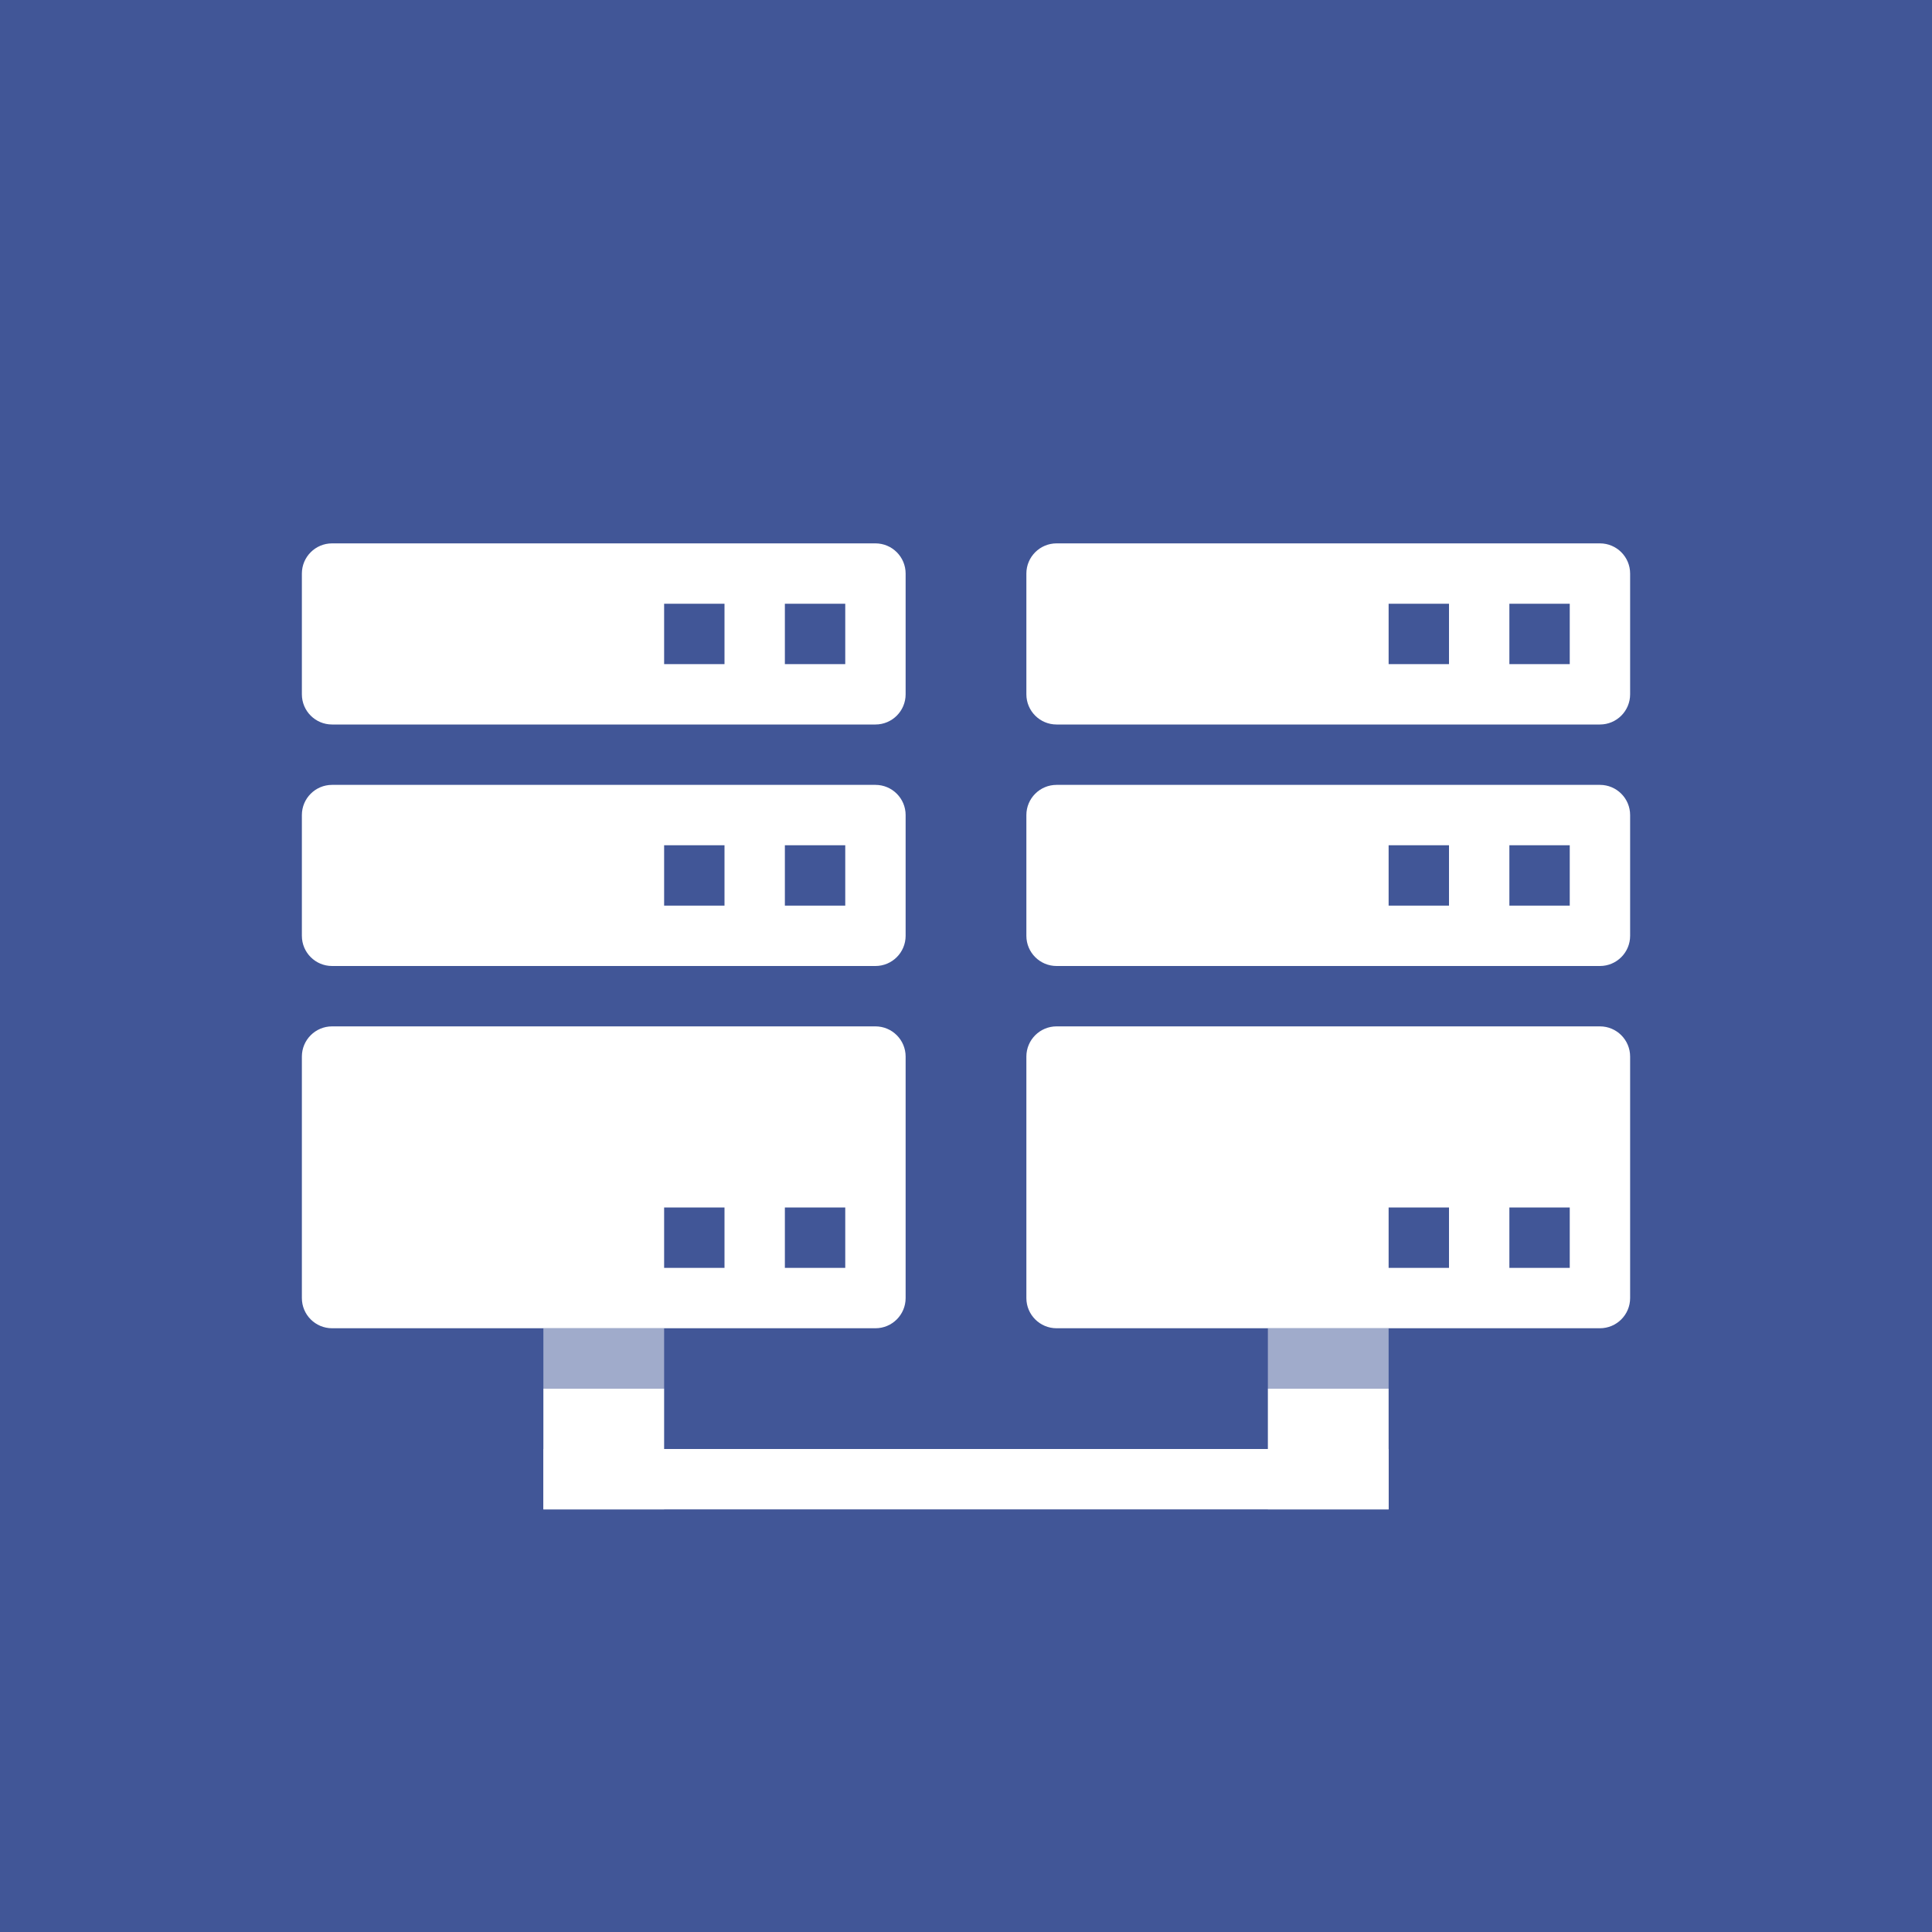
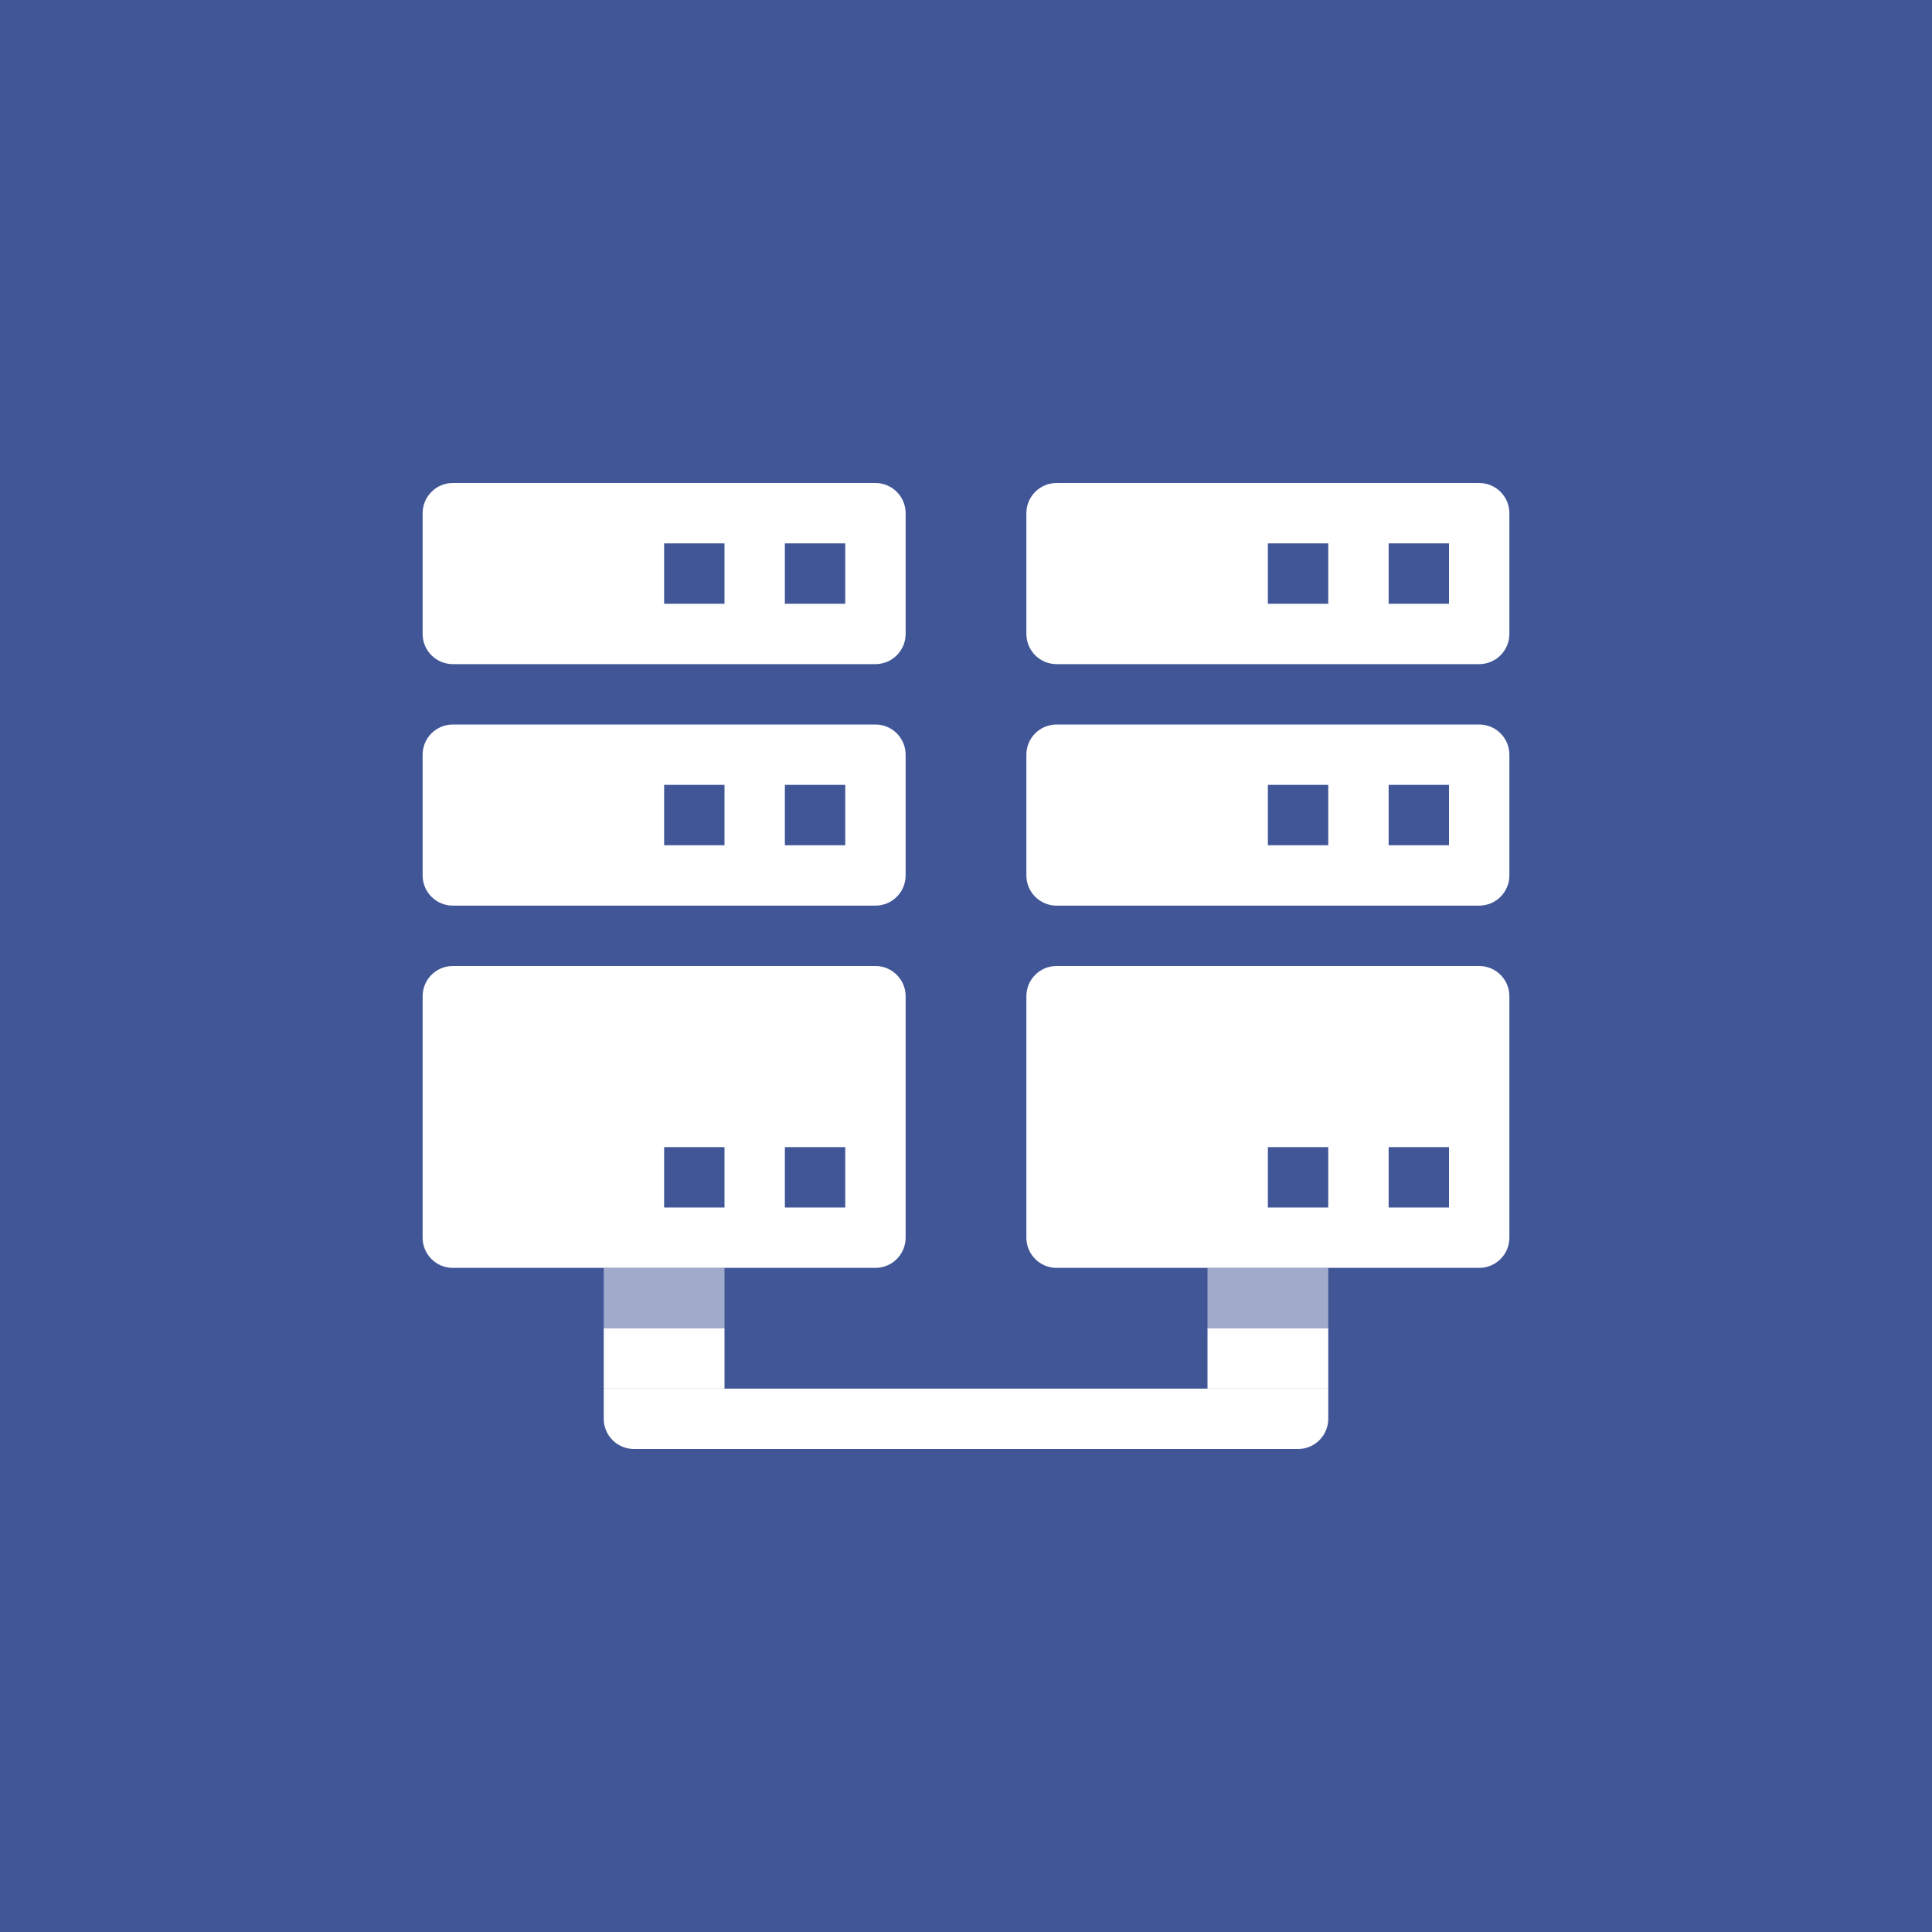
- <svg xmlns="http://www.w3.org/2000/svg" version="1.1" id="Ebene_1" x="0px" y="0px" viewBox="0 0 64 64" enable-background="new 0 0 64 64" xml:space="preserve">
+ <svg xmlns="http://www.w3.org/2000/svg" version="1.1" x="0px" y="0px" viewBox="0 0 64 64" enable-background="new 0 0 64 64" xml:space="preserve">
  <rect fill="#415697" width="64" height="64" />
  <g>
-     <path fill="#FFFFFF" d="M53,24H35c-0.552,0-1-0.448-1-1v-4c0-0.552,0.448-1,1-1h18c0.552,0,1,0.448,1,1v4   C54,23.552,53.552,24,53,24z" />
+     <path fill="#FFFFFF" d="M49,22H35c-0.552,0-1-0.448-1-1v-4c0-0.552,0.448-1,1-1h14c0.552,0,1,0.448,1,1v4   C50,21.552,49.552,22,49,22z" />
+     <rect x="46" y="18" fill="#415697" width="2" height="2" />
+     <rect x="42" y="18" fill="#415697" width="2" height="2" />
+     <path fill="#FFFFFF" d="M49,30H35c-0.552,0-1-0.448-1-1v-4c0-0.552,0.448-1,1-1h14c0.552,0,1,0.448,1,1v4   C50,29.552,49.552,30,49,30z" />
+     <rect x="46" y="26" fill="#415697" width="2" height="2" />
+     <rect x="42" y="26" fill="#415697" width="2" height="2" />
+     <path fill="#FFFFFF" d="M49,42H35c-0.552,0-1-0.448-1-1v-8c0-0.552,0.448-1,1-1h14c0.552,0,1,0.448,1,1v8   C50,41.552,49.552,42,49,42z" />
+     <rect x="46" y="38" fill="#415697" width="2" height="2" />
+     <rect x="42" y="38" fill="#415697" width="2" height="2" />
  </g>
-   <rect x="50" y="20" fill="#415697" width="2" height="2" />
-   <rect x="46" y="20" fill="#415697" width="2" height="2" />
  <g>
-     <path fill="#FFFFFF" d="M53,32H35c-0.552,0-1-0.448-1-1v-4c0-0.552,0.448-1,1-1h18c0.552,0,1,0.448,1,1v4   C54,31.552,53.552,32,53,32z" />
+     <path fill="#FFFFFF" d="M29,22H15c-0.552,0-1-0.448-1-1v-4c0-0.552,0.448-1,1-1h14c0.552,0,1,0.448,1,1v4   C30,21.552,29.552,22,29,22z" />
+     <rect x="26" y="18" fill="#415697" width="2" height="2" />
+     <rect x="22" y="18" fill="#415697" width="2" height="2" />
+     <path fill="#FFFFFF" d="M29,30H15c-0.552,0-1-0.448-1-1v-4c0-0.552,0.448-1,1-1h14c0.552,0,1,0.448,1,1v4   C30,29.552,29.552,30,29,30z" />
+     <rect x="26" y="26" fill="#415697" width="2" height="2" />
+     <rect x="22" y="26" fill="#415697" width="2" height="2" />
+     <path fill="#FFFFFF" d="M29,42H15c-0.552,0-1-0.448-1-1v-8c0-0.552,0.448-1,1-1h14c0.552,0,1,0.448,1,1v8   C30,41.552,29.552,42,29,42z" />
+     <rect x="26" y="38" fill="#415697" width="2" height="2" />
+     <rect x="22" y="38" fill="#415697" width="2" height="2" />
  </g>
-   <rect x="50" y="28" fill="#415697" width="2" height="2" />
-   <rect x="46" y="28" fill="#415697" width="2" height="2" />
  <g>
-     <path fill="#FFFFFF" d="M53,44H35c-0.552,0-1-0.448-1-1v-8c0-0.552,0.448-1,1-1h18c0.552,0,1,0.448,1,1v8   C54,43.552,53.552,44,53,44z" />
+     <rect x="40" y="44" fill="#FFFFFF" width="4" height="2" />
+     <rect x="20" y="44" fill="#FFFFFF" width="4" height="2" />
+     <rect x="40" y="42" opacity="0.5" fill="#FFFFFF" enable-background="new    " width="4" height="2" />
+     <rect x="20" y="42" opacity="0.5" fill="#FFFFFF" enable-background="new    " width="4" height="2" />
+     <path fill="#FFFFFF" d="M20,46h24v1c0,0.552-0.448,1-1,1H21c-0.552,0-1-0.448-1-1V46z" />
  </g>
-   <rect x="50" y="40" fill="#415697" width="2" height="2" />
-   <rect x="46" y="40" fill="#415697" width="2" height="2" />
-   <rect x="42" y="46" fill="#FFFFFF" width="4" height="4" />
-   <g>
-     <path fill="#FFFFFF" d="M29,24H11c-0.552,0-1-0.448-1-1v-4c0-0.552,0.448-1,1-1h18c0.552,0,1,0.448,1,1v4   C30,23.552,29.552,24,29,24z" />
-   </g>
-   <rect x="26" y="20" fill="#415697" width="2" height="2" />
-   <rect x="22" y="20" fill="#415697" width="2" height="2" />
-   <g>
-     <path fill="#FFFFFF" d="M29,32H11c-0.552,0-1-0.448-1-1v-4c0-0.552,0.448-1,1-1h18c0.552,0,1,0.448,1,1v4   C30,31.552,29.552,32,29,32z" />
-   </g>
-   <rect x="26" y="28" fill="#415697" width="2" height="2" />
-   <rect x="22" y="28" fill="#415697" width="2" height="2" />
-   <g>
-     <path fill="#FFFFFF" d="M29,44H11c-0.552,0-1-0.448-1-1v-8c0-0.552,0.448-1,1-1h18c0.552,0,1,0.448,1,1v8   C30,43.552,29.552,44,29,44z" />
-   </g>
-   <rect x="26" y="40" fill="#415697" width="2" height="2" />
-   <rect x="22" y="40" fill="#415697" width="2" height="2" />
-   <rect x="18" y="46" fill="#FFFFFF" width="4" height="4" />
-   <rect x="42" y="44" opacity="0.5" fill="#FFFFFF" width="4" height="2" />
-   <rect x="18" y="44" opacity="0.5" fill="#FFFFFF" width="4" height="2" />
-   <rect x="18" y="48" fill="#FFFFFF" width="28" height="2" />
</svg>
